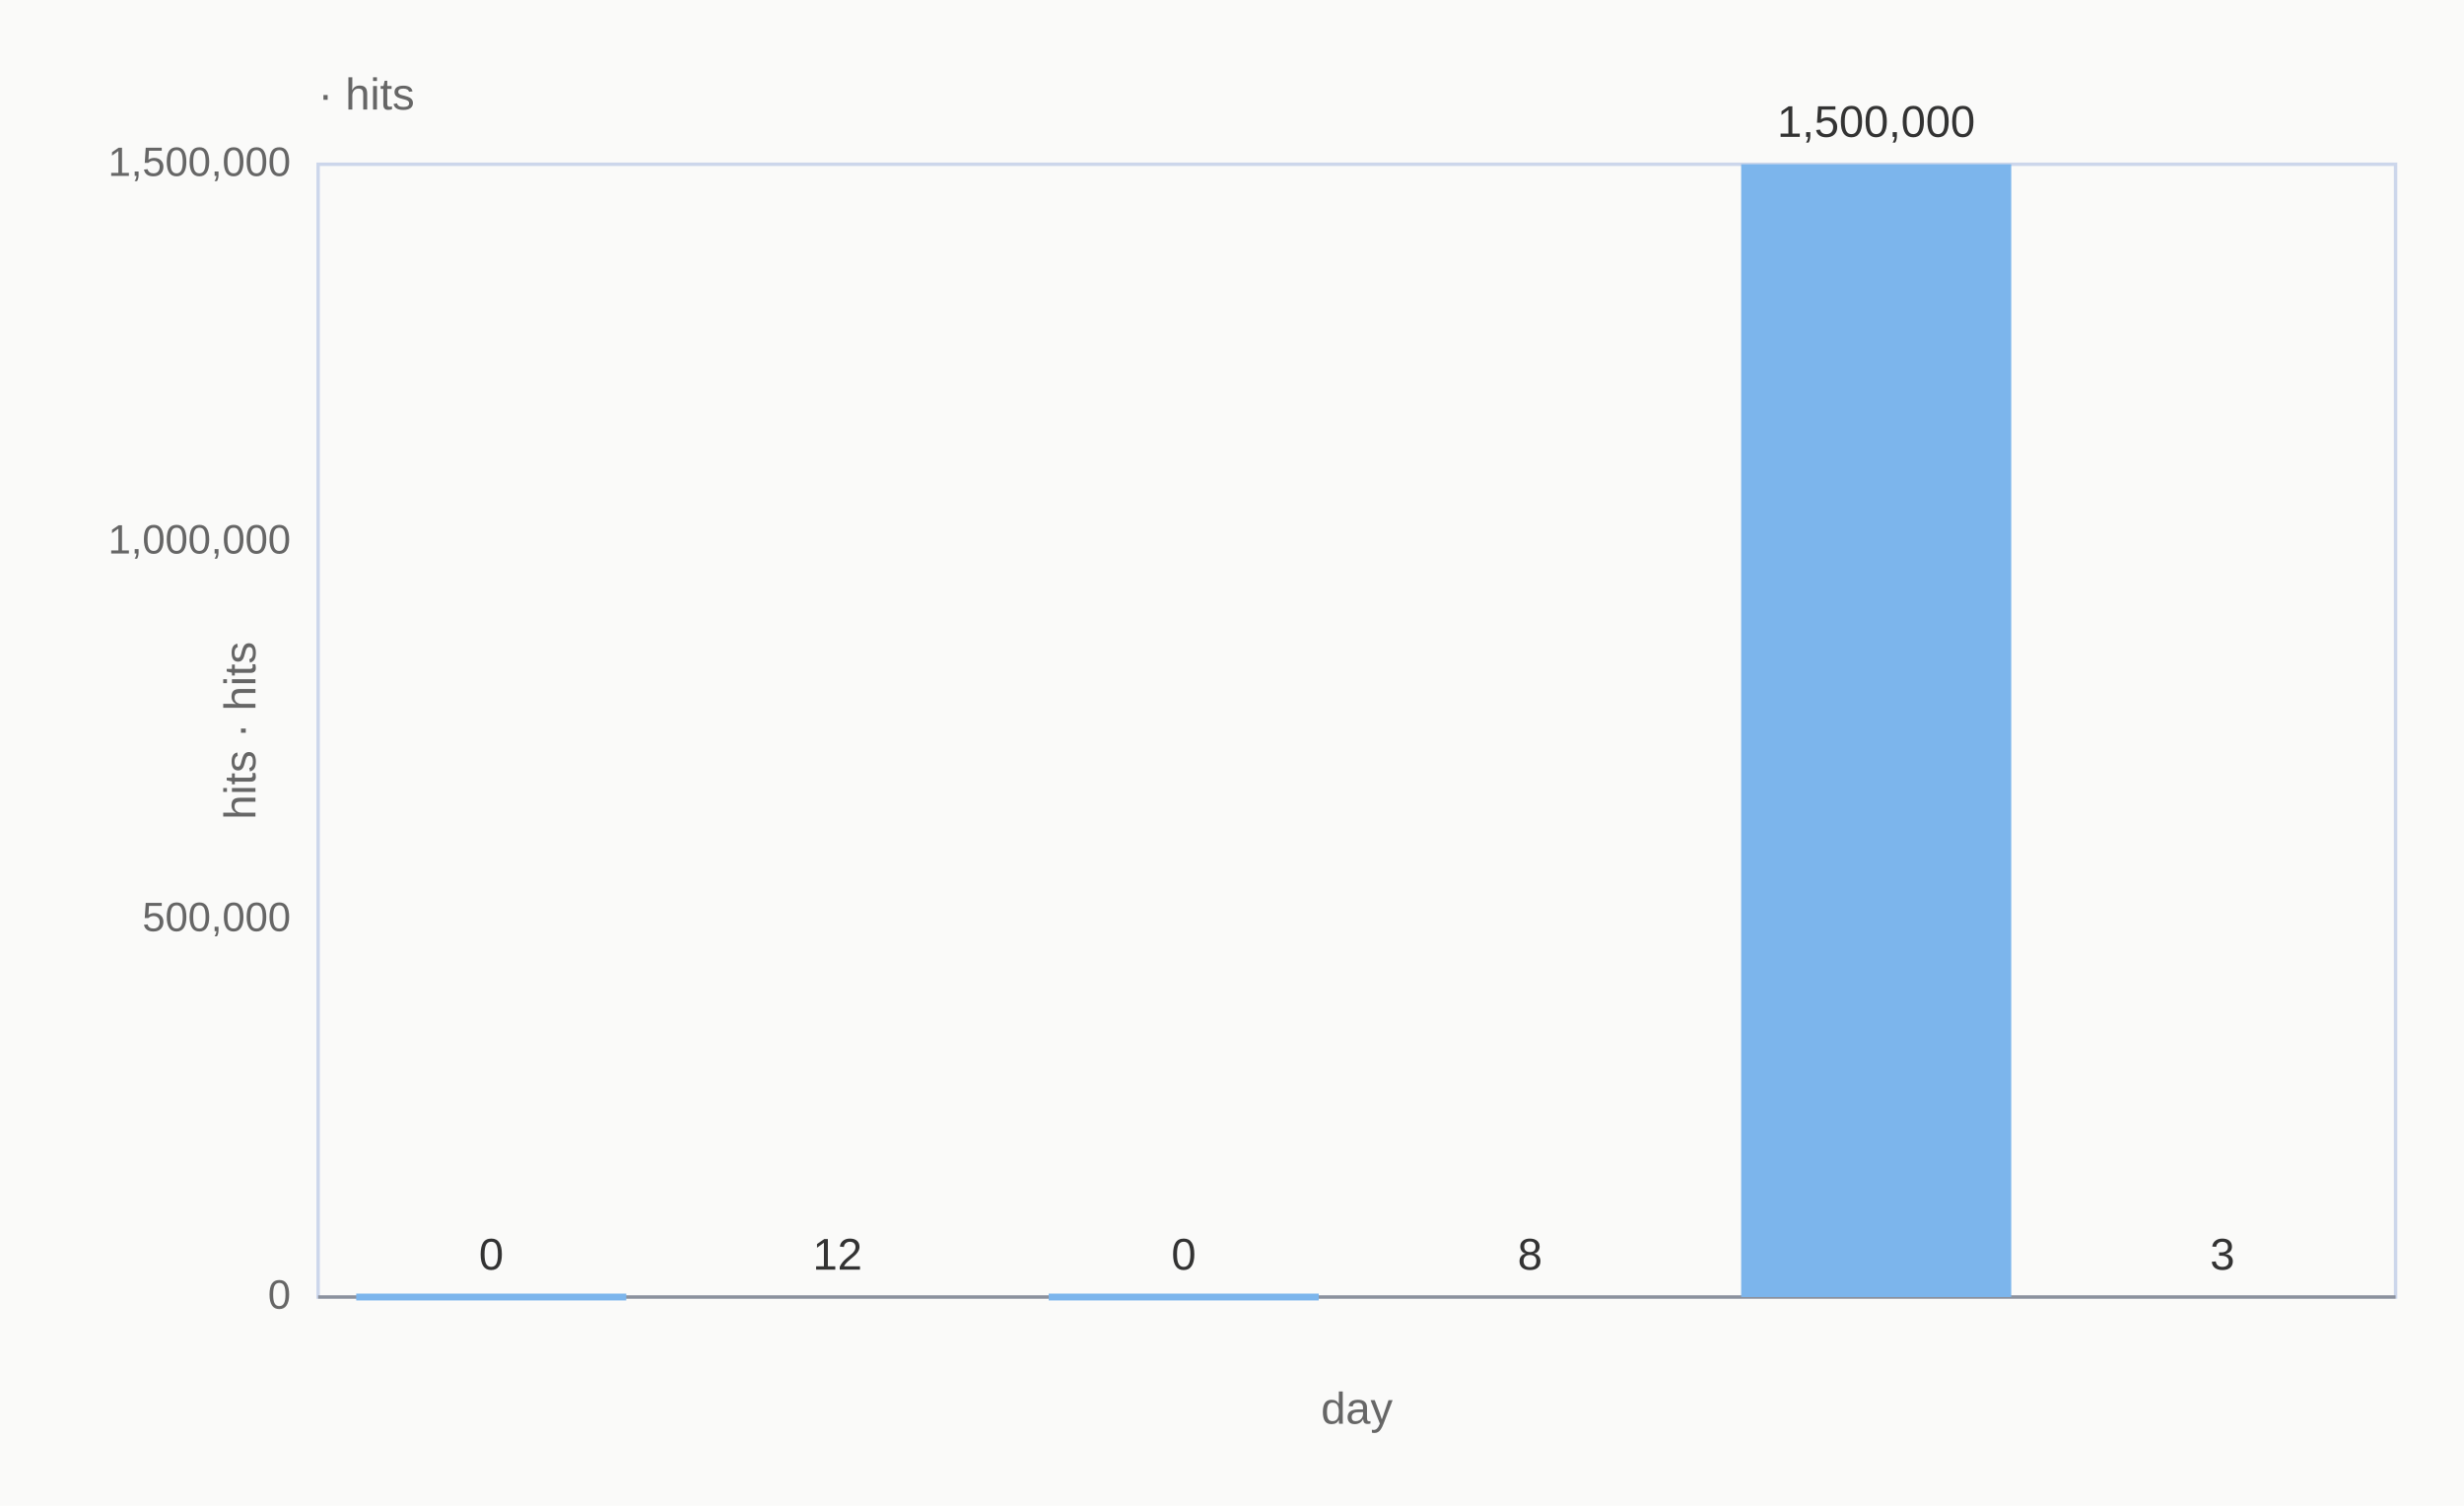
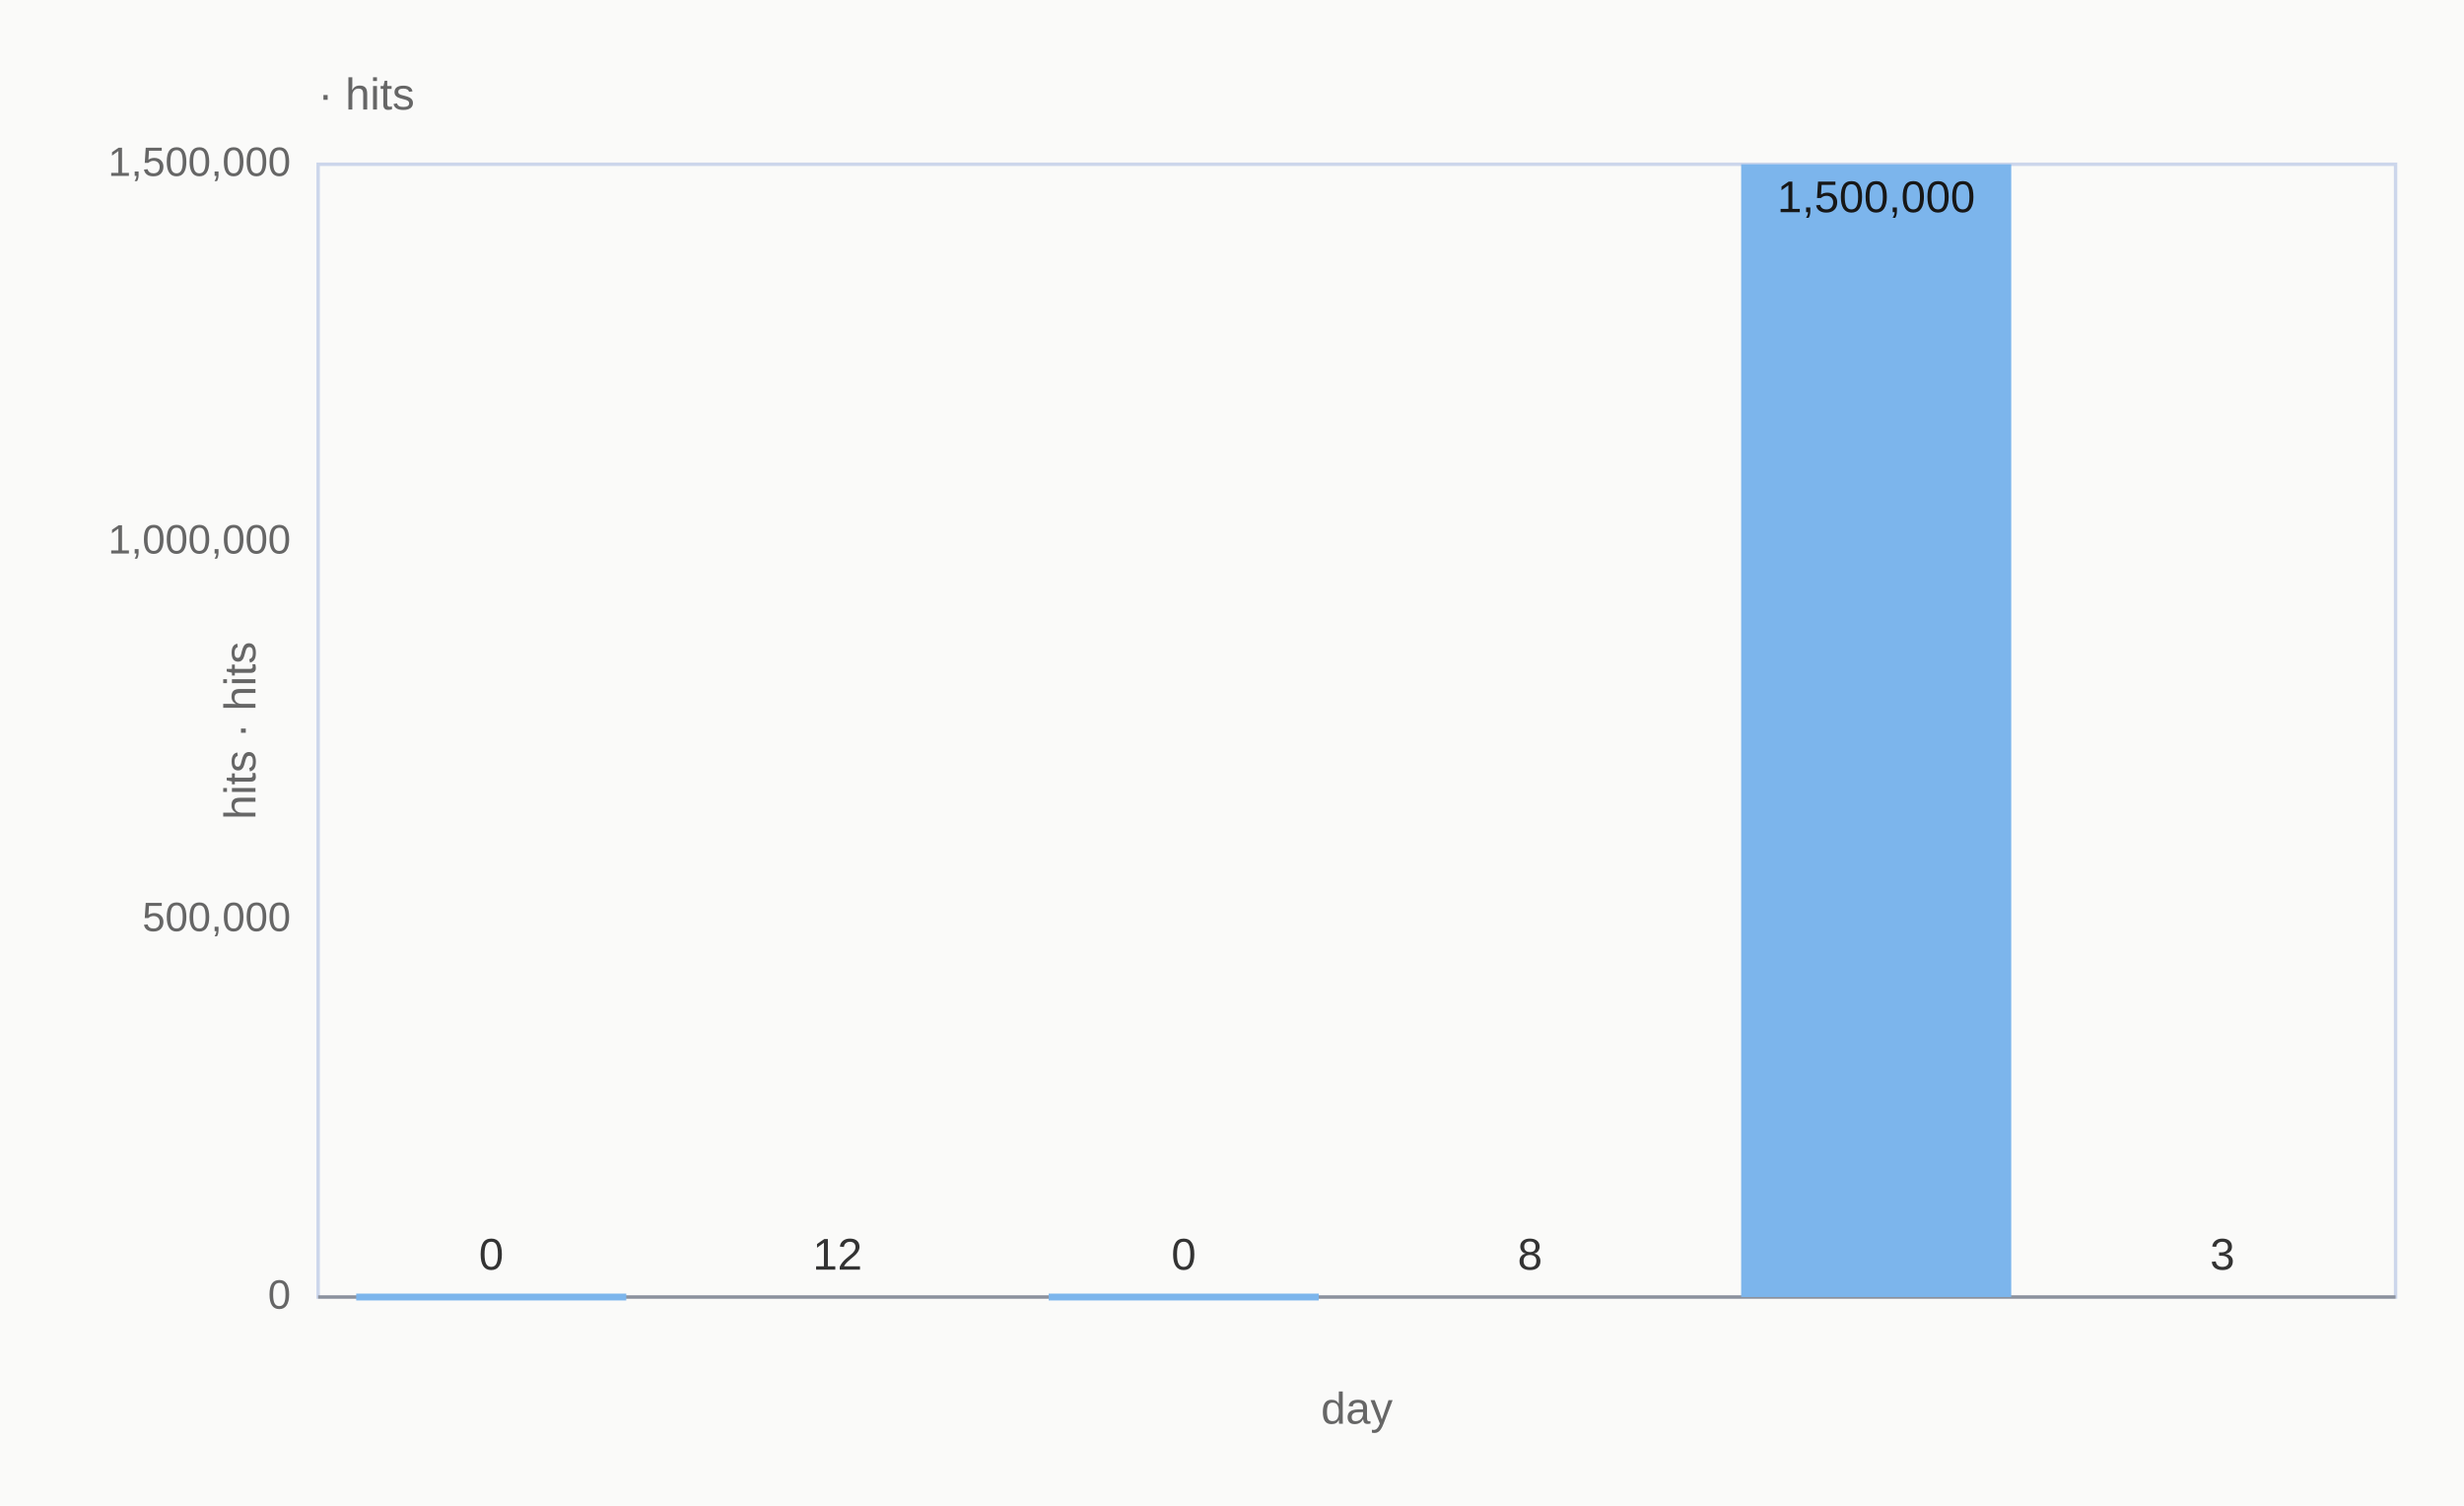
<svg xmlns="http://www.w3.org/2000/svg" width="720" height="440" viewBox="0 0 720 440" role="img" aria-label="bar chart: Friday spike dwarfs quiet weekdays (hits), 6 rows" aria-labelledby="mv-1ea1fec35b551bf2-title" aria-describedby="mv-1ea1fec35b551bf2-desc" data-markvis="2" data-chart-type="bar" data-id="mv-1ea1fec35b551bf2" font-family="Arial, Helvetica, &quot;Segoe UI&quot;, sans-serif" font-size="12">
  <rect width="100%" height="100%" fill="#fafaf9" data-surface="light" />
  <text x="92.96" y="32" text-anchor="start" font-size="21" font-weight="600" fill="#333333">
    <tspan font-size="13" font-weight="400" fill="#666666"> · hits</tspan>
  </text>
  <rect x="92.96" y="48" width="607.04" height="331" fill="none" stroke="#ccd6eb" stroke-width="1" data-plot-border="1" />
  <path d="M92.96 379 L700 379" fill="none" stroke="#333333" stroke-opacity="0.42" stroke-width="1" />
  <g fill="#666666" font-size="12" font-weight="400">
    <text x="84.96" y="379" text-anchor="end" dominant-baseline="middle">0</text>
    <text x="84.96" y="268.67" text-anchor="end" dominant-baseline="middle">500,000</text>
    <text x="84.96" y="158.33" text-anchor="end" dominant-baseline="middle">1,000,000</text>
    <text x="84.96" y="48" text-anchor="end" dominant-baseline="middle">1,500,000</text>
    <text x="143.55" y="391" text-anchor="middle" font-size="12" data-full-label="Mon" />
    <text x="244.72" y="391" text-anchor="middle" font-size="12" data-full-label="Tue" />
    <text x="345.89" y="391" text-anchor="middle" font-size="12" data-full-label="Wed" />
    <text x="447.07" y="391" text-anchor="middle" font-size="12" data-full-label="Thu" />
    <text x="548.24" y="391" text-anchor="middle" font-size="12" data-full-label="Fri" />
    <text x="649.41" y="391" text-anchor="middle" font-size="12" data-full-label="Sat" />
  </g>
  <g fill="#666666" font-size="13" font-weight="400" data-axis-titles="1">
    <text x="70.96" y="213.5" text-anchor="middle" dominant-baseline="middle" transform="rotate(-90 70.96 213.5)" data-axis="y">hits · hits</text>
    <text x="396.48" y="407" text-anchor="middle" dominant-baseline="hanging" data-axis="x">day</text>
  </g>
  <g>
    <line x1="104.09" x2="183" y1="379" y2="379" stroke="#7cb5ec" stroke-width="2" data-x="Mon" data-series="hits" data-y="0" />
    <path d="M205.26 379 L284.18 379 L284.18 379 L205.26 379 Z" fill="#7cb5ec" data-x="Tue" data-series="hits" data-y="12" />
    <line x1="306.44" x2="385.35" y1="379" y2="379" stroke="#7cb5ec" stroke-width="2" data-x="Wed" data-series="hits" data-y="0" />
    <path d="M407.61 379 L486.52 379 L486.52 379 L407.61 379 Z" fill="#7cb5ec" data-x="Thu" data-series="hits" data-y="8" />
    <path d="M508.78 379 L587.7 379 L587.7 48 L508.78 48 Z" fill="#7cb5ec" data-x="Fri" data-series="hits" data-y="1500000" />
    <path d="M609.96 379 L688.87 379 L688.87 379 L609.96 379 Z" fill="#7cb5ec" data-x="Sat" data-series="hits" data-y="3" />
  </g>
  <g>
    <text x="143.55" y="371" text-anchor="middle" font-size="13" font-weight="500" fill="#333333" data-value-label="Mon">0</text>
    <text x="244.72" y="371" text-anchor="middle" font-size="13" font-weight="500" fill="#333333" data-value-label="Tue">12</text>
    <text x="345.89" y="371" text-anchor="middle" font-size="13" font-weight="500" fill="#333333" data-value-label="Wed">0</text>
    <text x="447.07" y="371" text-anchor="middle" font-size="13" font-weight="500" fill="#333333" data-value-label="Thu">8</text>
-     <text x="548.24" y="40" text-anchor="middle" font-size="13" font-weight="500" fill="#333333" data-value-label="Fri">1,500,000</text>
+     <text x="548.24" y="62" text-anchor="middle" font-size="13" font-weight="500" fill="#171717" data-value-label="Fri">1,500,000</text>
    <text x="649.41" y="371" text-anchor="middle" font-size="13" font-weight="500" fill="#333333" data-value-label="Sat">3</text>
  </g>
</svg>
